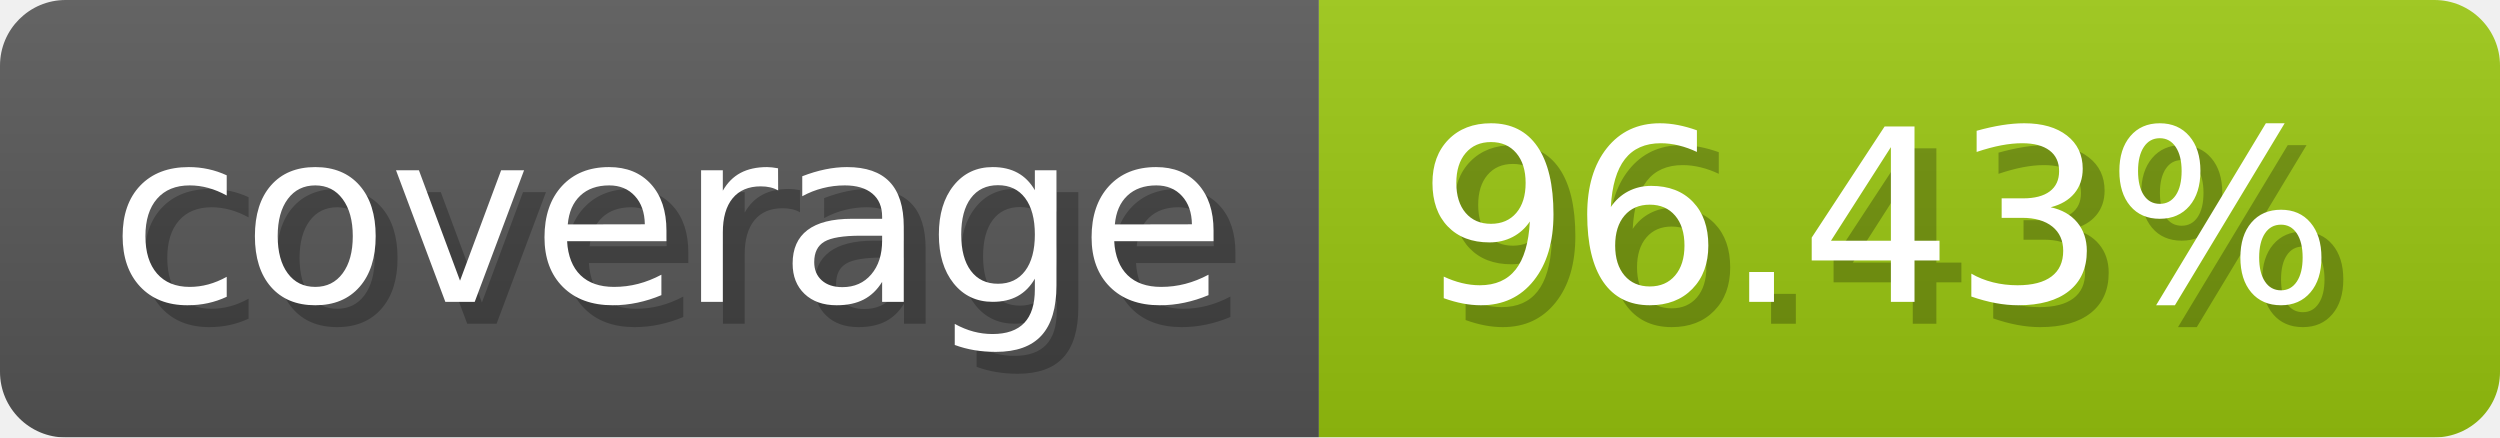
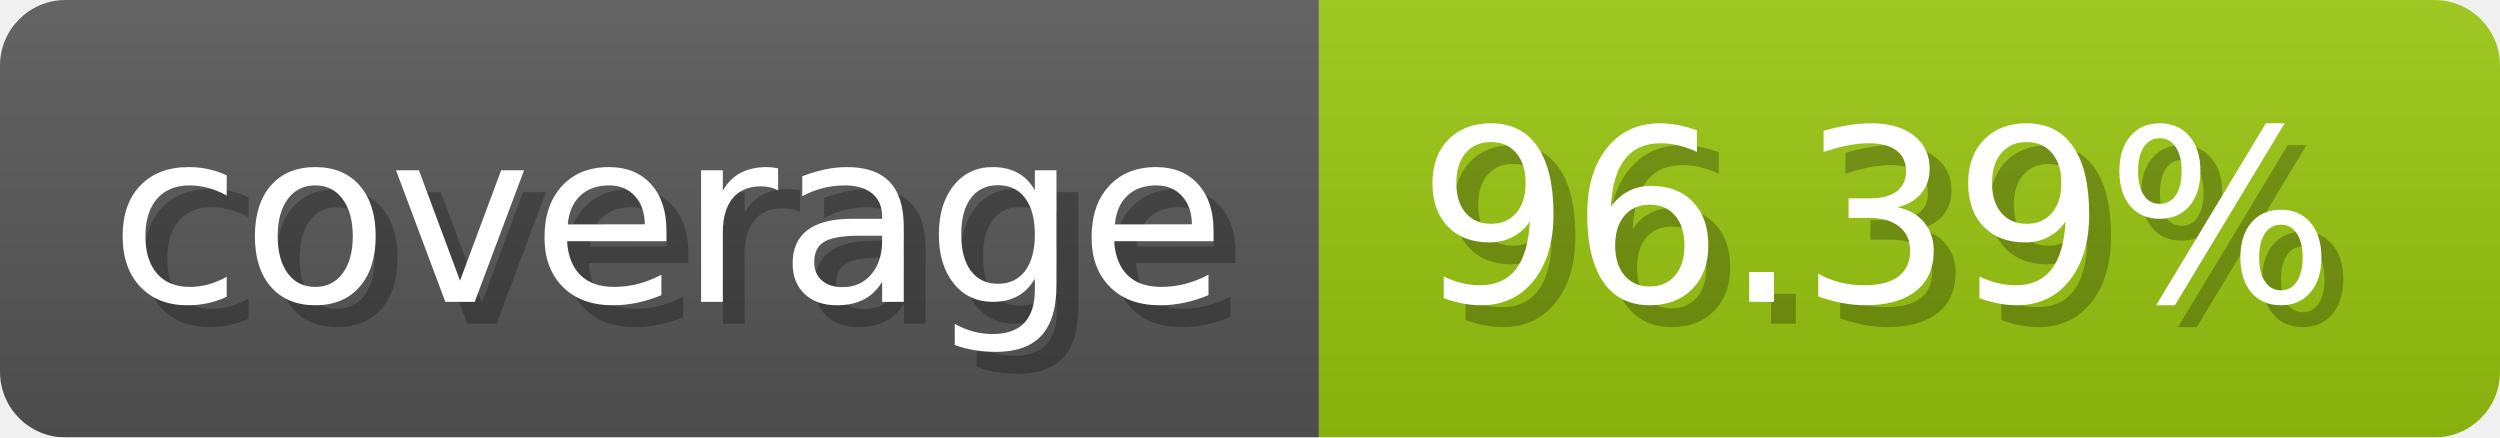
- <svg xmlns="http://www.w3.org/2000/svg" width="114.3" height="20" viewBox="0 0 1143 200" role="img" aria-label="coverage: 96.43%">
-   <linearGradient id="aRJnA" x2="0" y2="100%">
+ <svg xmlns="http://www.w3.org/2000/svg" width="114.3" height="20" viewBox="0 0 1143 200" role="img" aria-label="coverage: 96.39%">
+   <linearGradient id="ZOsUO" x2="0" y2="100%">
    <stop offset="0" stop-opacity=".1" stop-color="#EEE" />
    <stop offset="1" stop-opacity=".1" />
  </linearGradient>
-   <mask id="hiLKs">
+   <mask id="OijVw">
    <rect width="1143" height="200" rx="30" fill="#FFF" />
  </mask>
-   <g mask="url(#hiLKs)">
+   <g mask="url(#OijVw)">
    <rect width="603" height="200" fill="#555" />
    <rect width="540" height="200" fill="#97c40f" x="603" />
-     <rect width="1143" height="200" fill="url(#aRJnA)" />
+     <rect width="1143" height="200" fill="url(#ZOsUO)" />
  </g>
  <g aria-hidden="true" fill="#fff" text-anchor="start" font-family="Verdana,DejaVu Sans,sans-serif" font-size="110">
    <text x="60" y="148" textLength="503" fill="#000" opacity="0.25">coverage</text>
    <text x="50" y="138" textLength="503">coverage</text>
-     <text x="658" y="148" textLength="440" fill="#000" opacity="0.25">96.43%</text>
-     <text x="648" y="138" textLength="440">96.43%</text>
+     <text x="658" y="148" textLength="440" fill="#000" opacity="0.25">96.39%</text>
+     <text x="648" y="138" textLength="440">96.39%</text>
  </g>
</svg>
